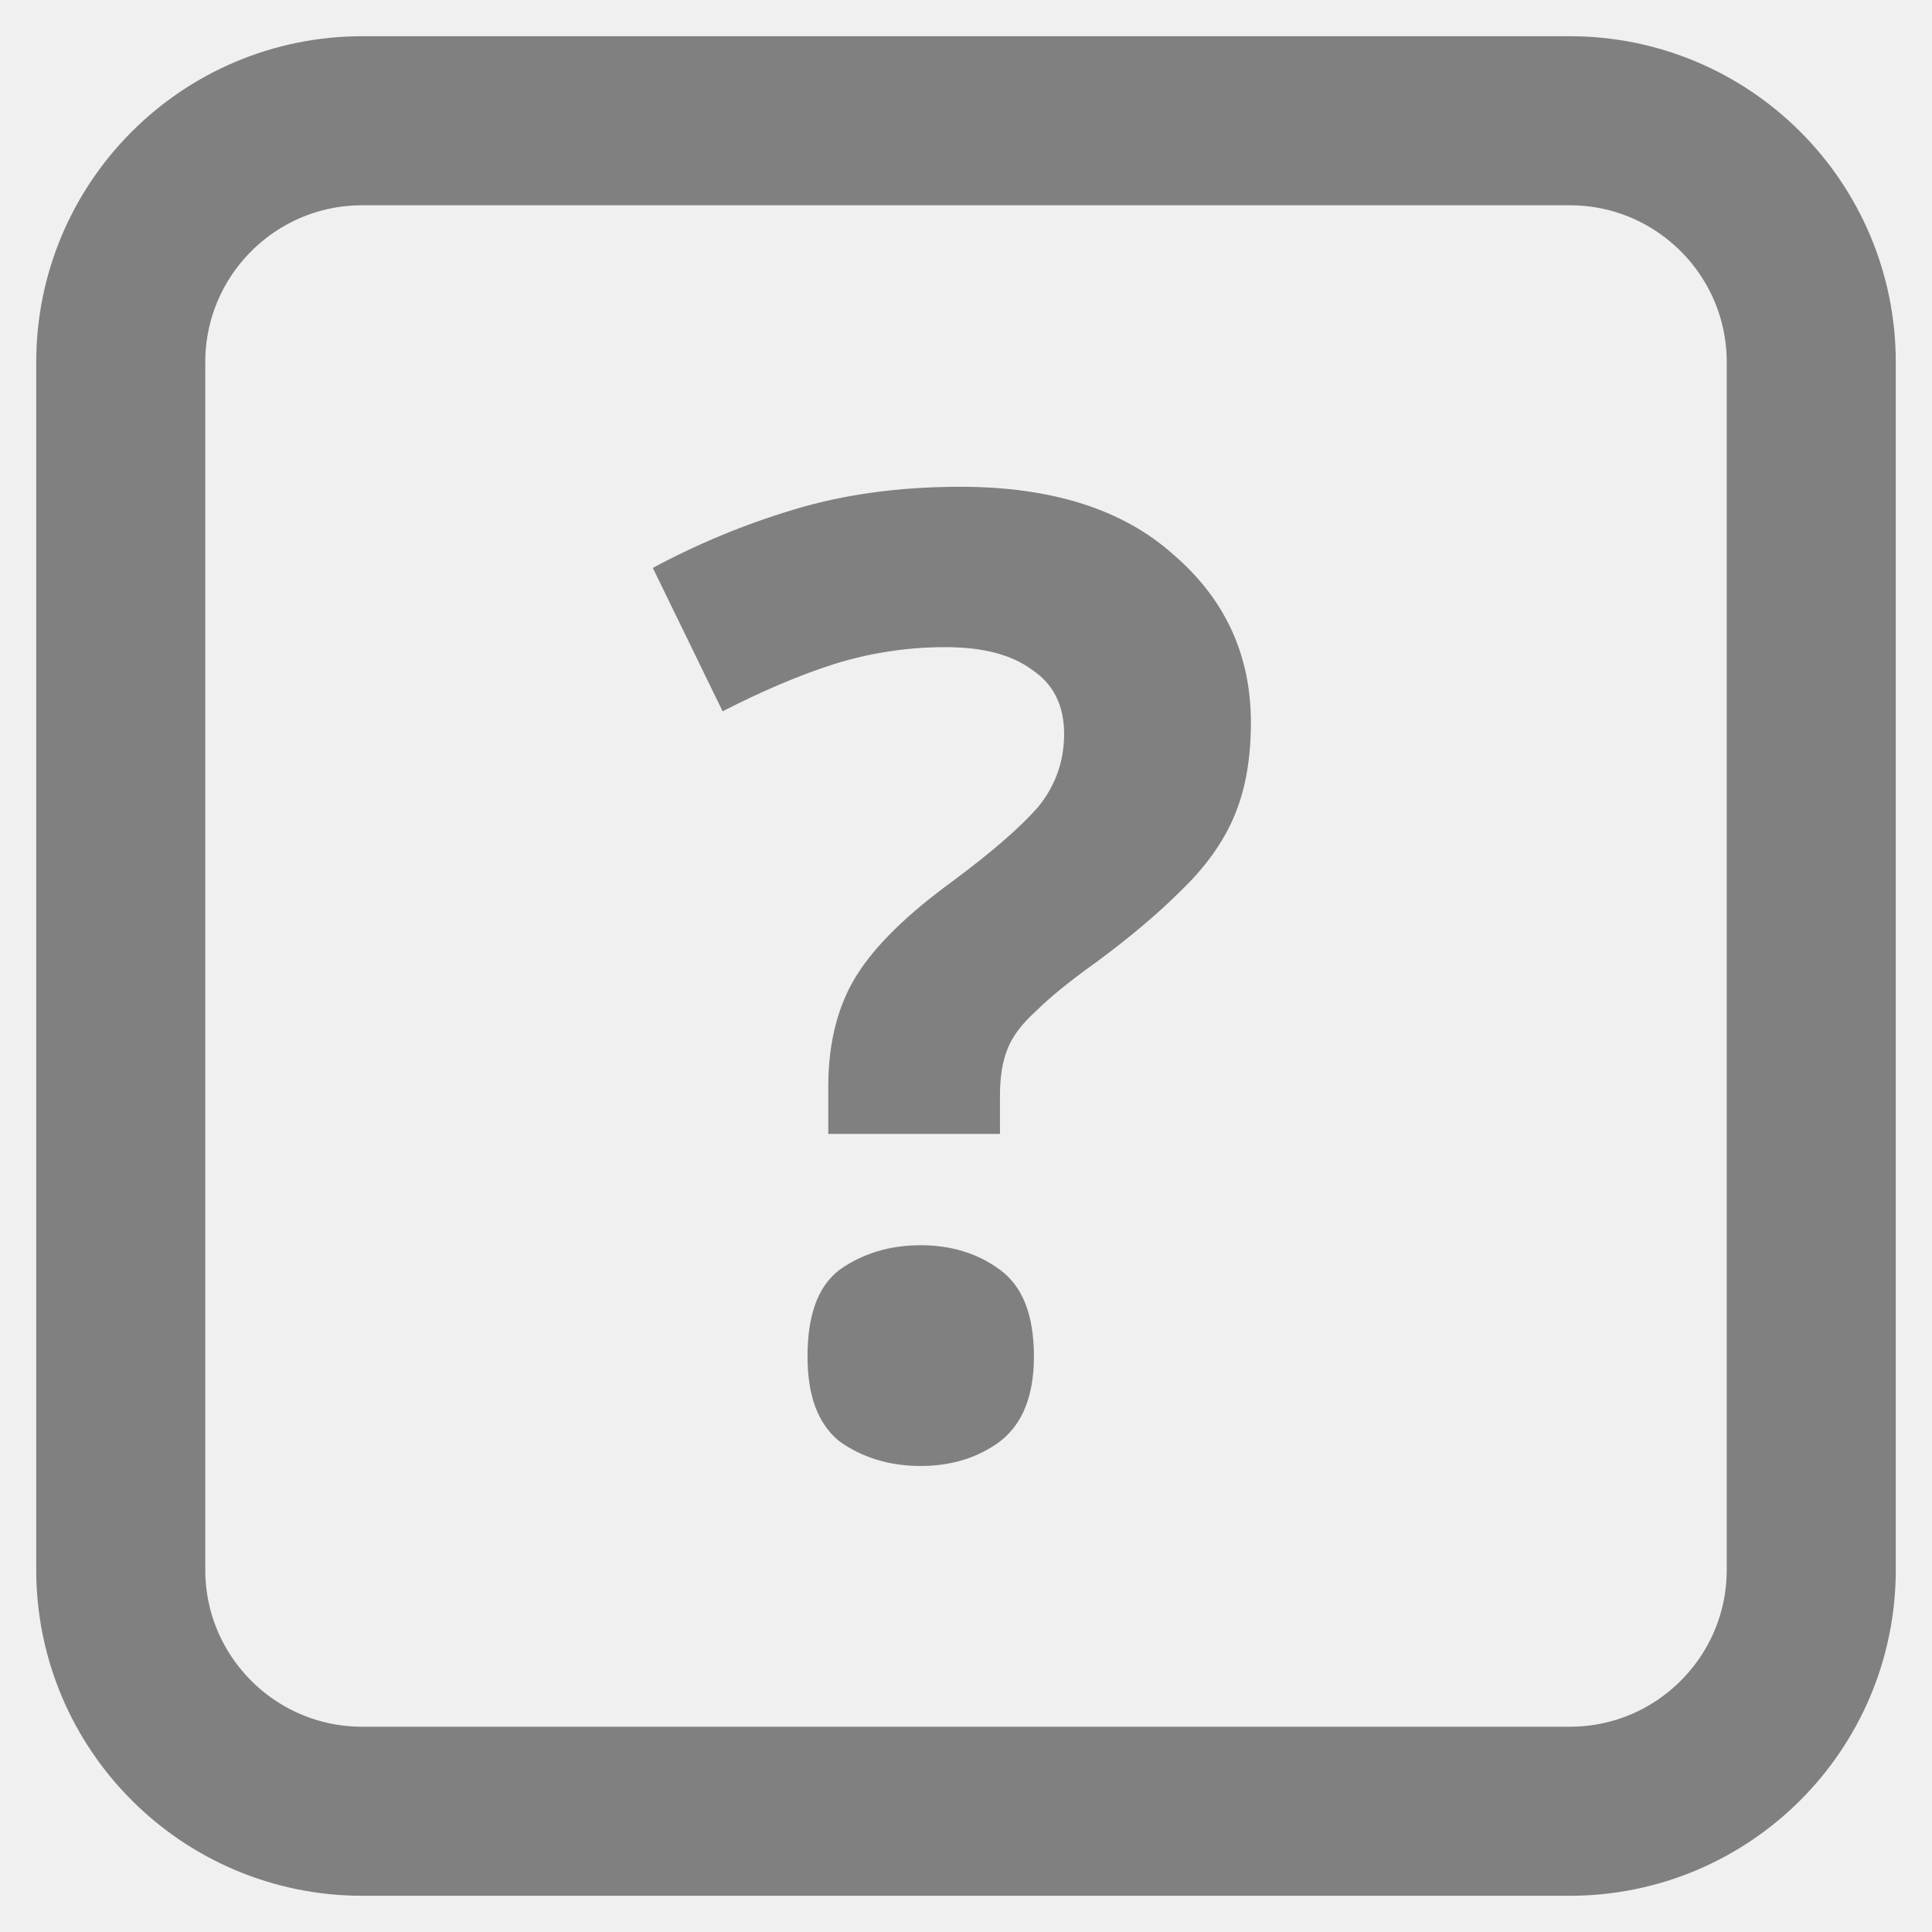
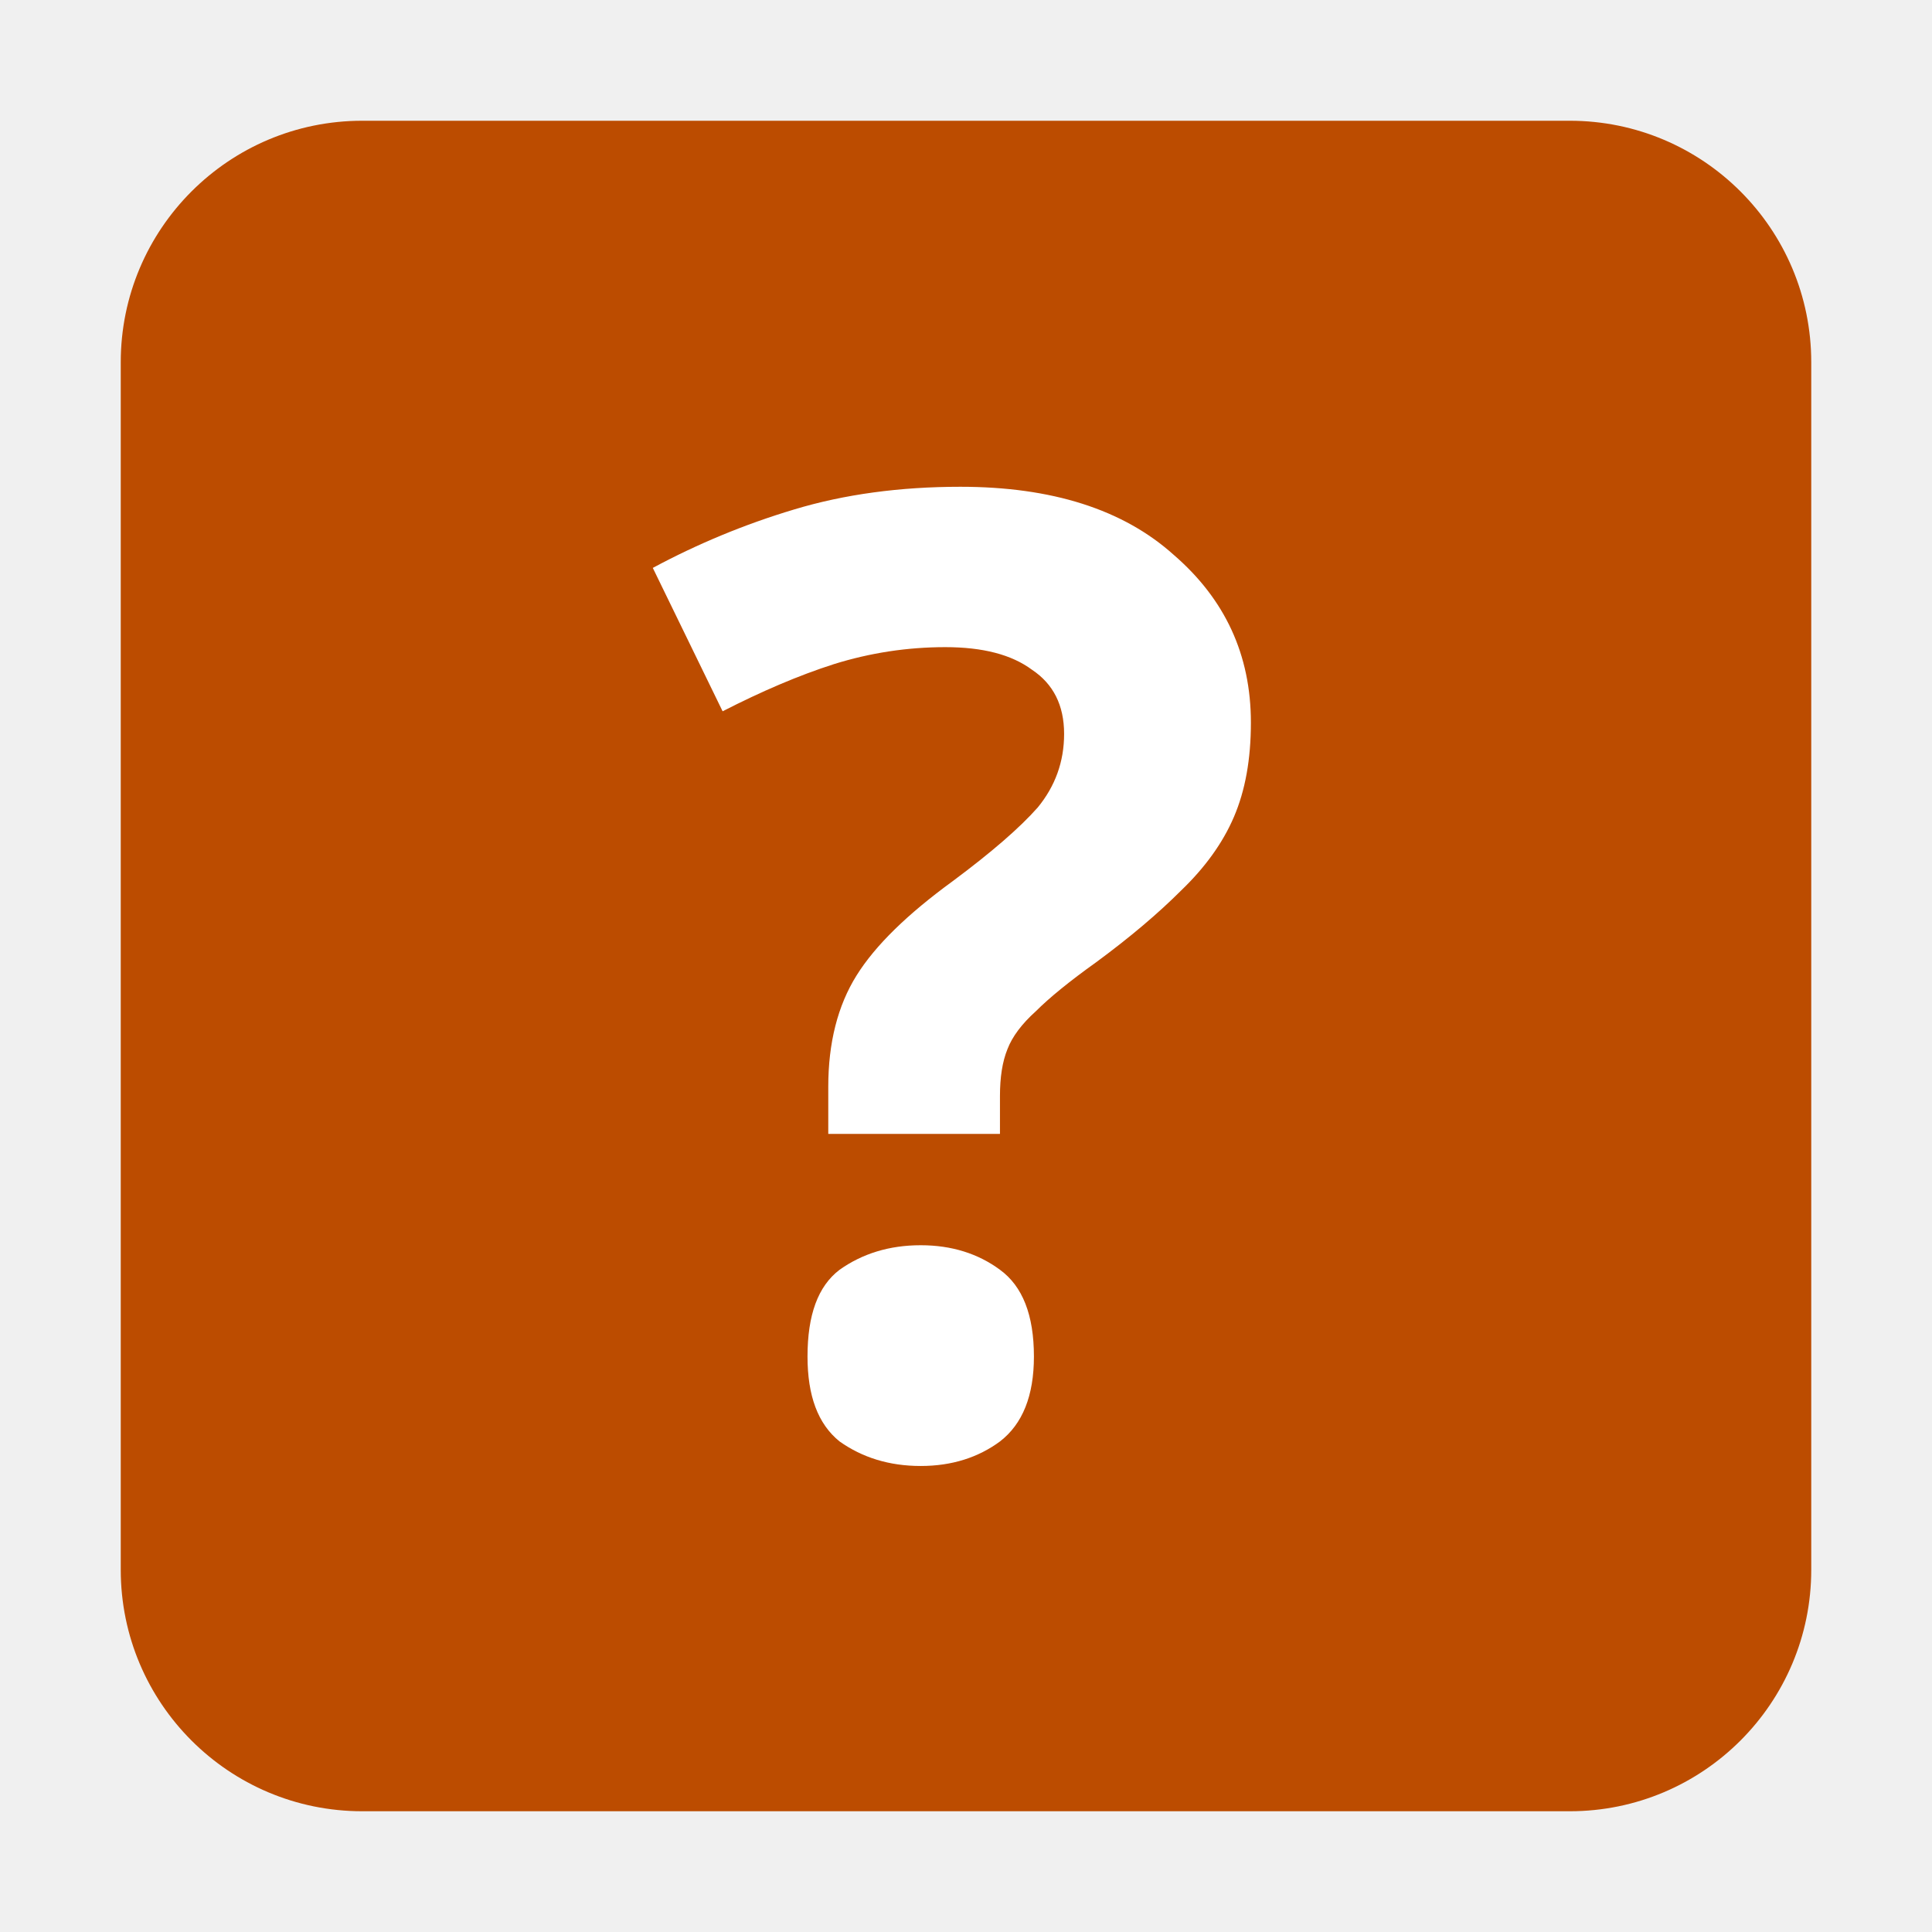
<svg xmlns="http://www.w3.org/2000/svg" viewBox="0 0 16 16">
-   <rect rx="2" x="1" y="1" width="14" height="14" stroke="gray" stroke-width="1.4" fill="none" />
-   <text x="8" y="12" font-weight="bold" font-size="11" font-family="sans-serif" text-anchor="middle" fill="gray">?</text>
+   <rect rx="2" x="1" y="1" width="14" height="14" fill="#bc4c00" />
+   <text x="8" y="12" font-weight="bold" font-size="11" font-family="sans-serif" text-anchor="middle" fill="white">?</text>
</svg>
